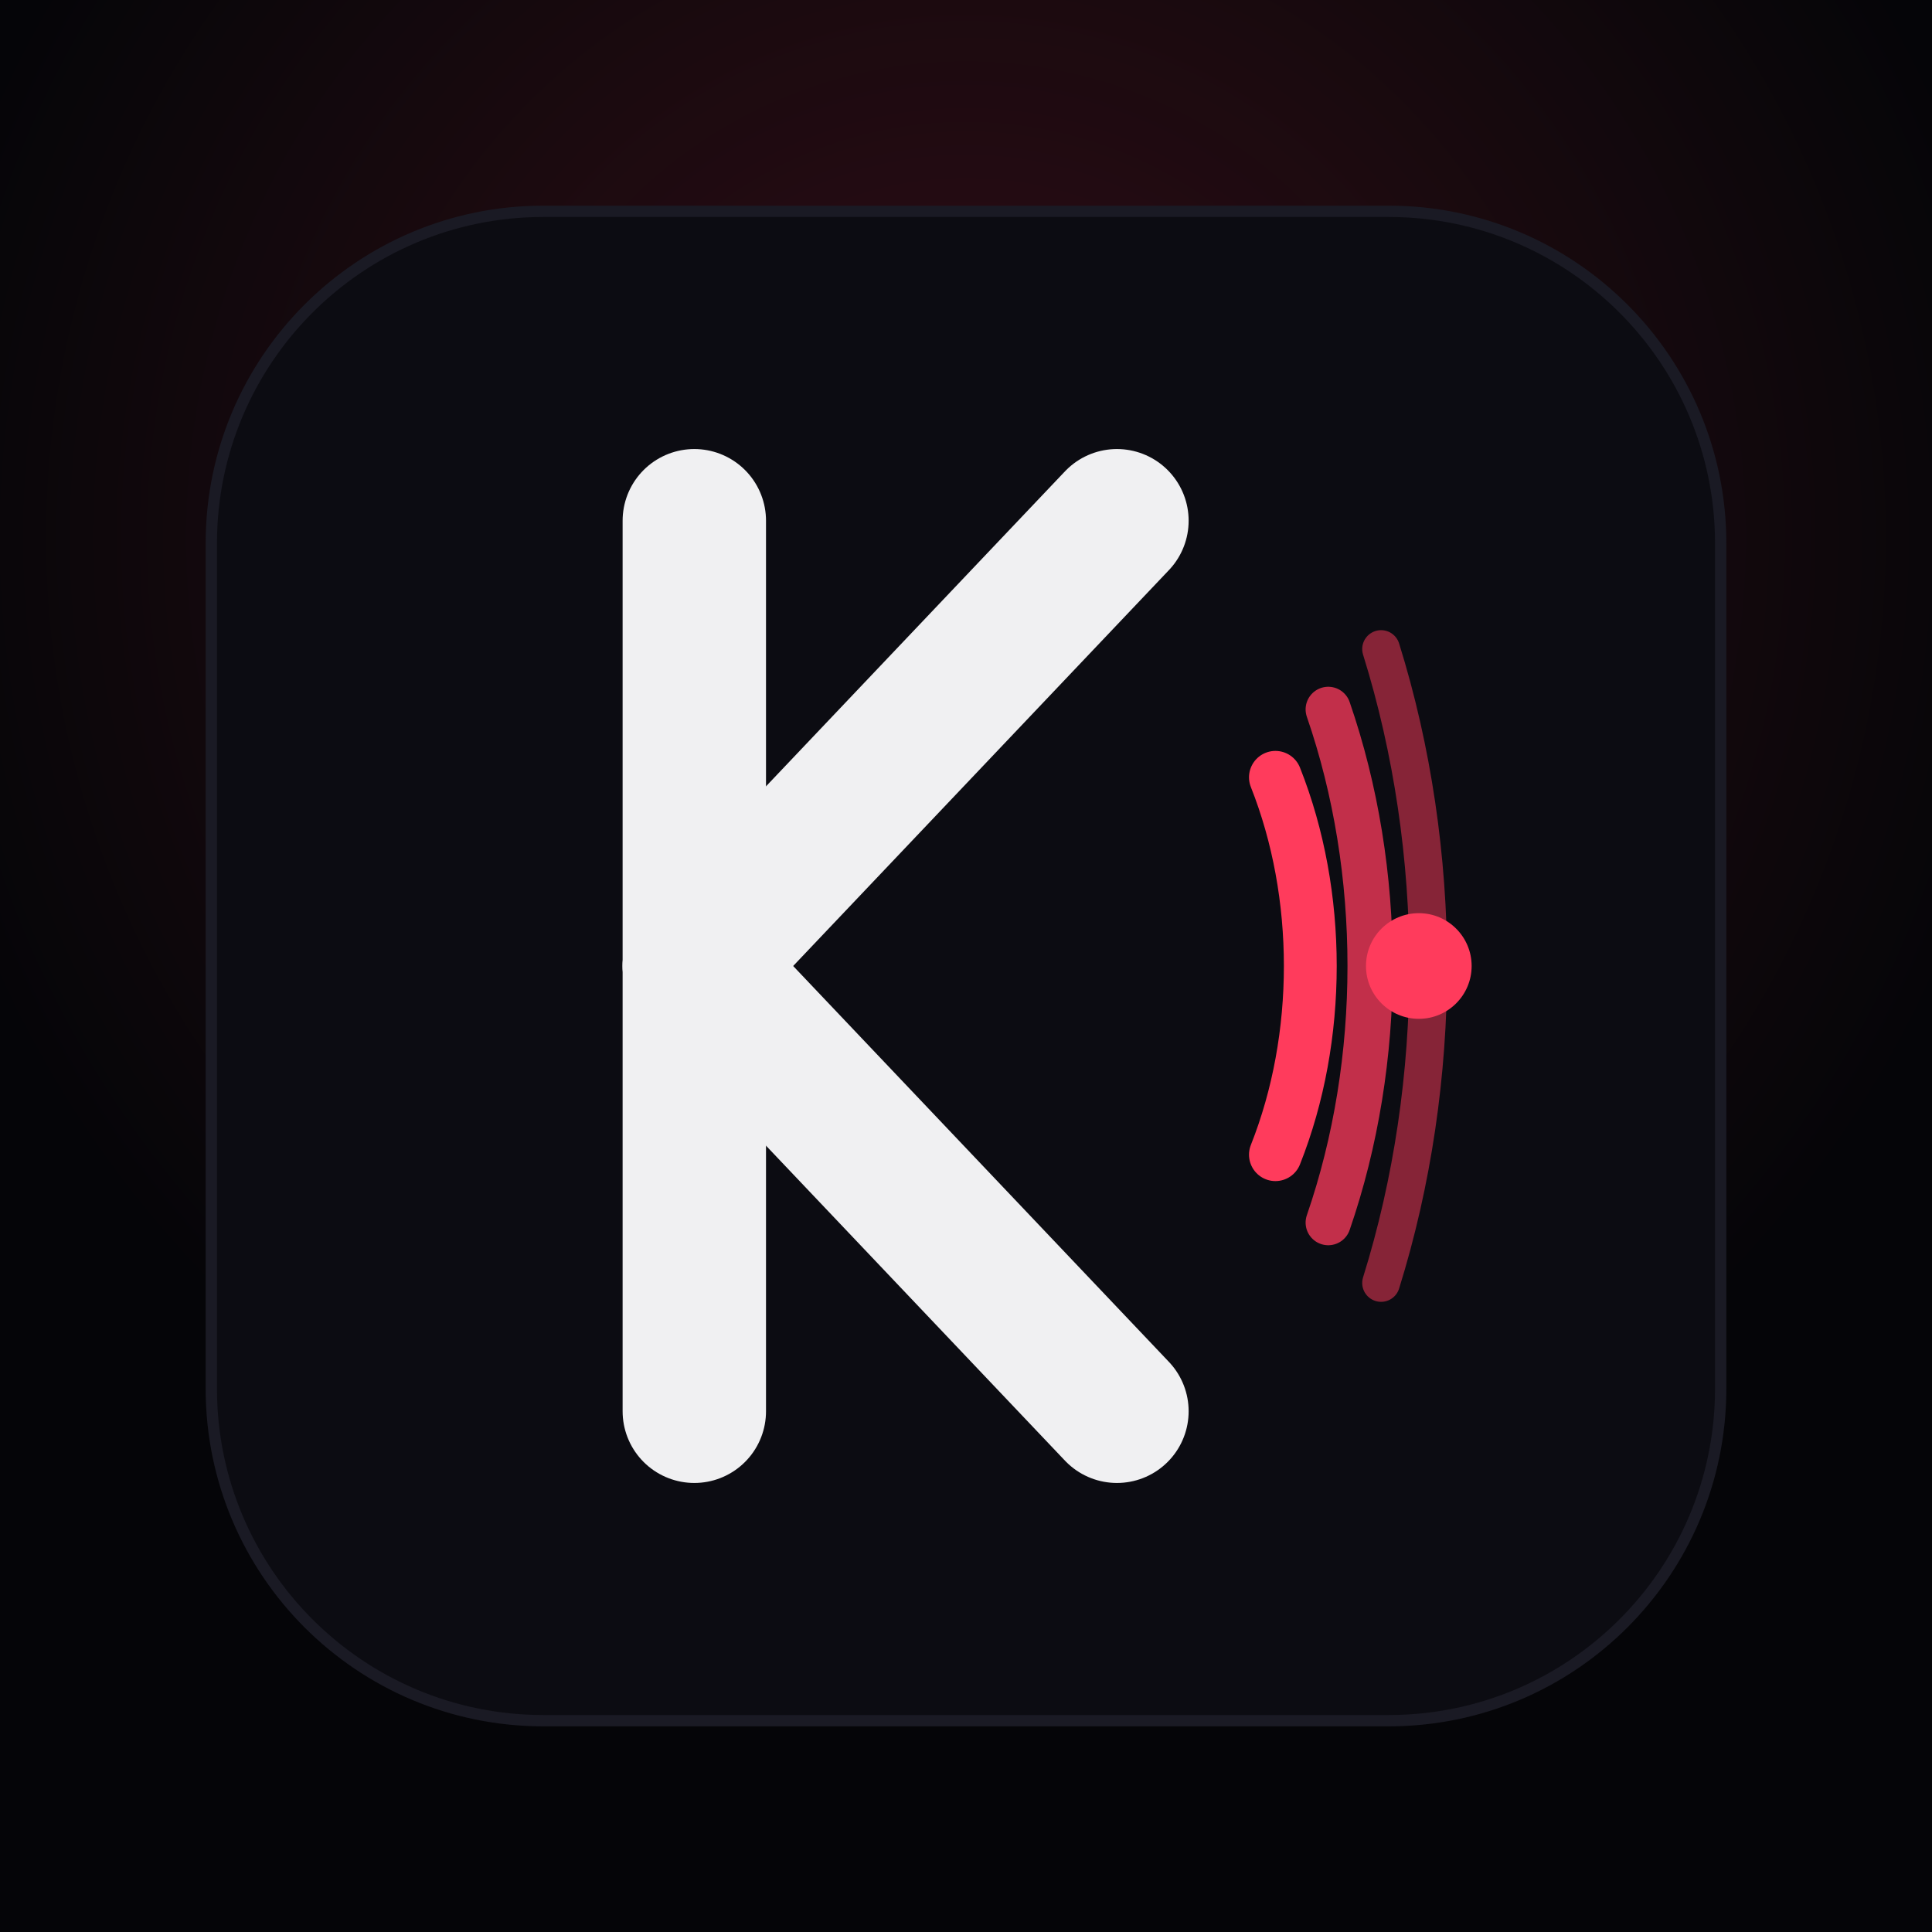
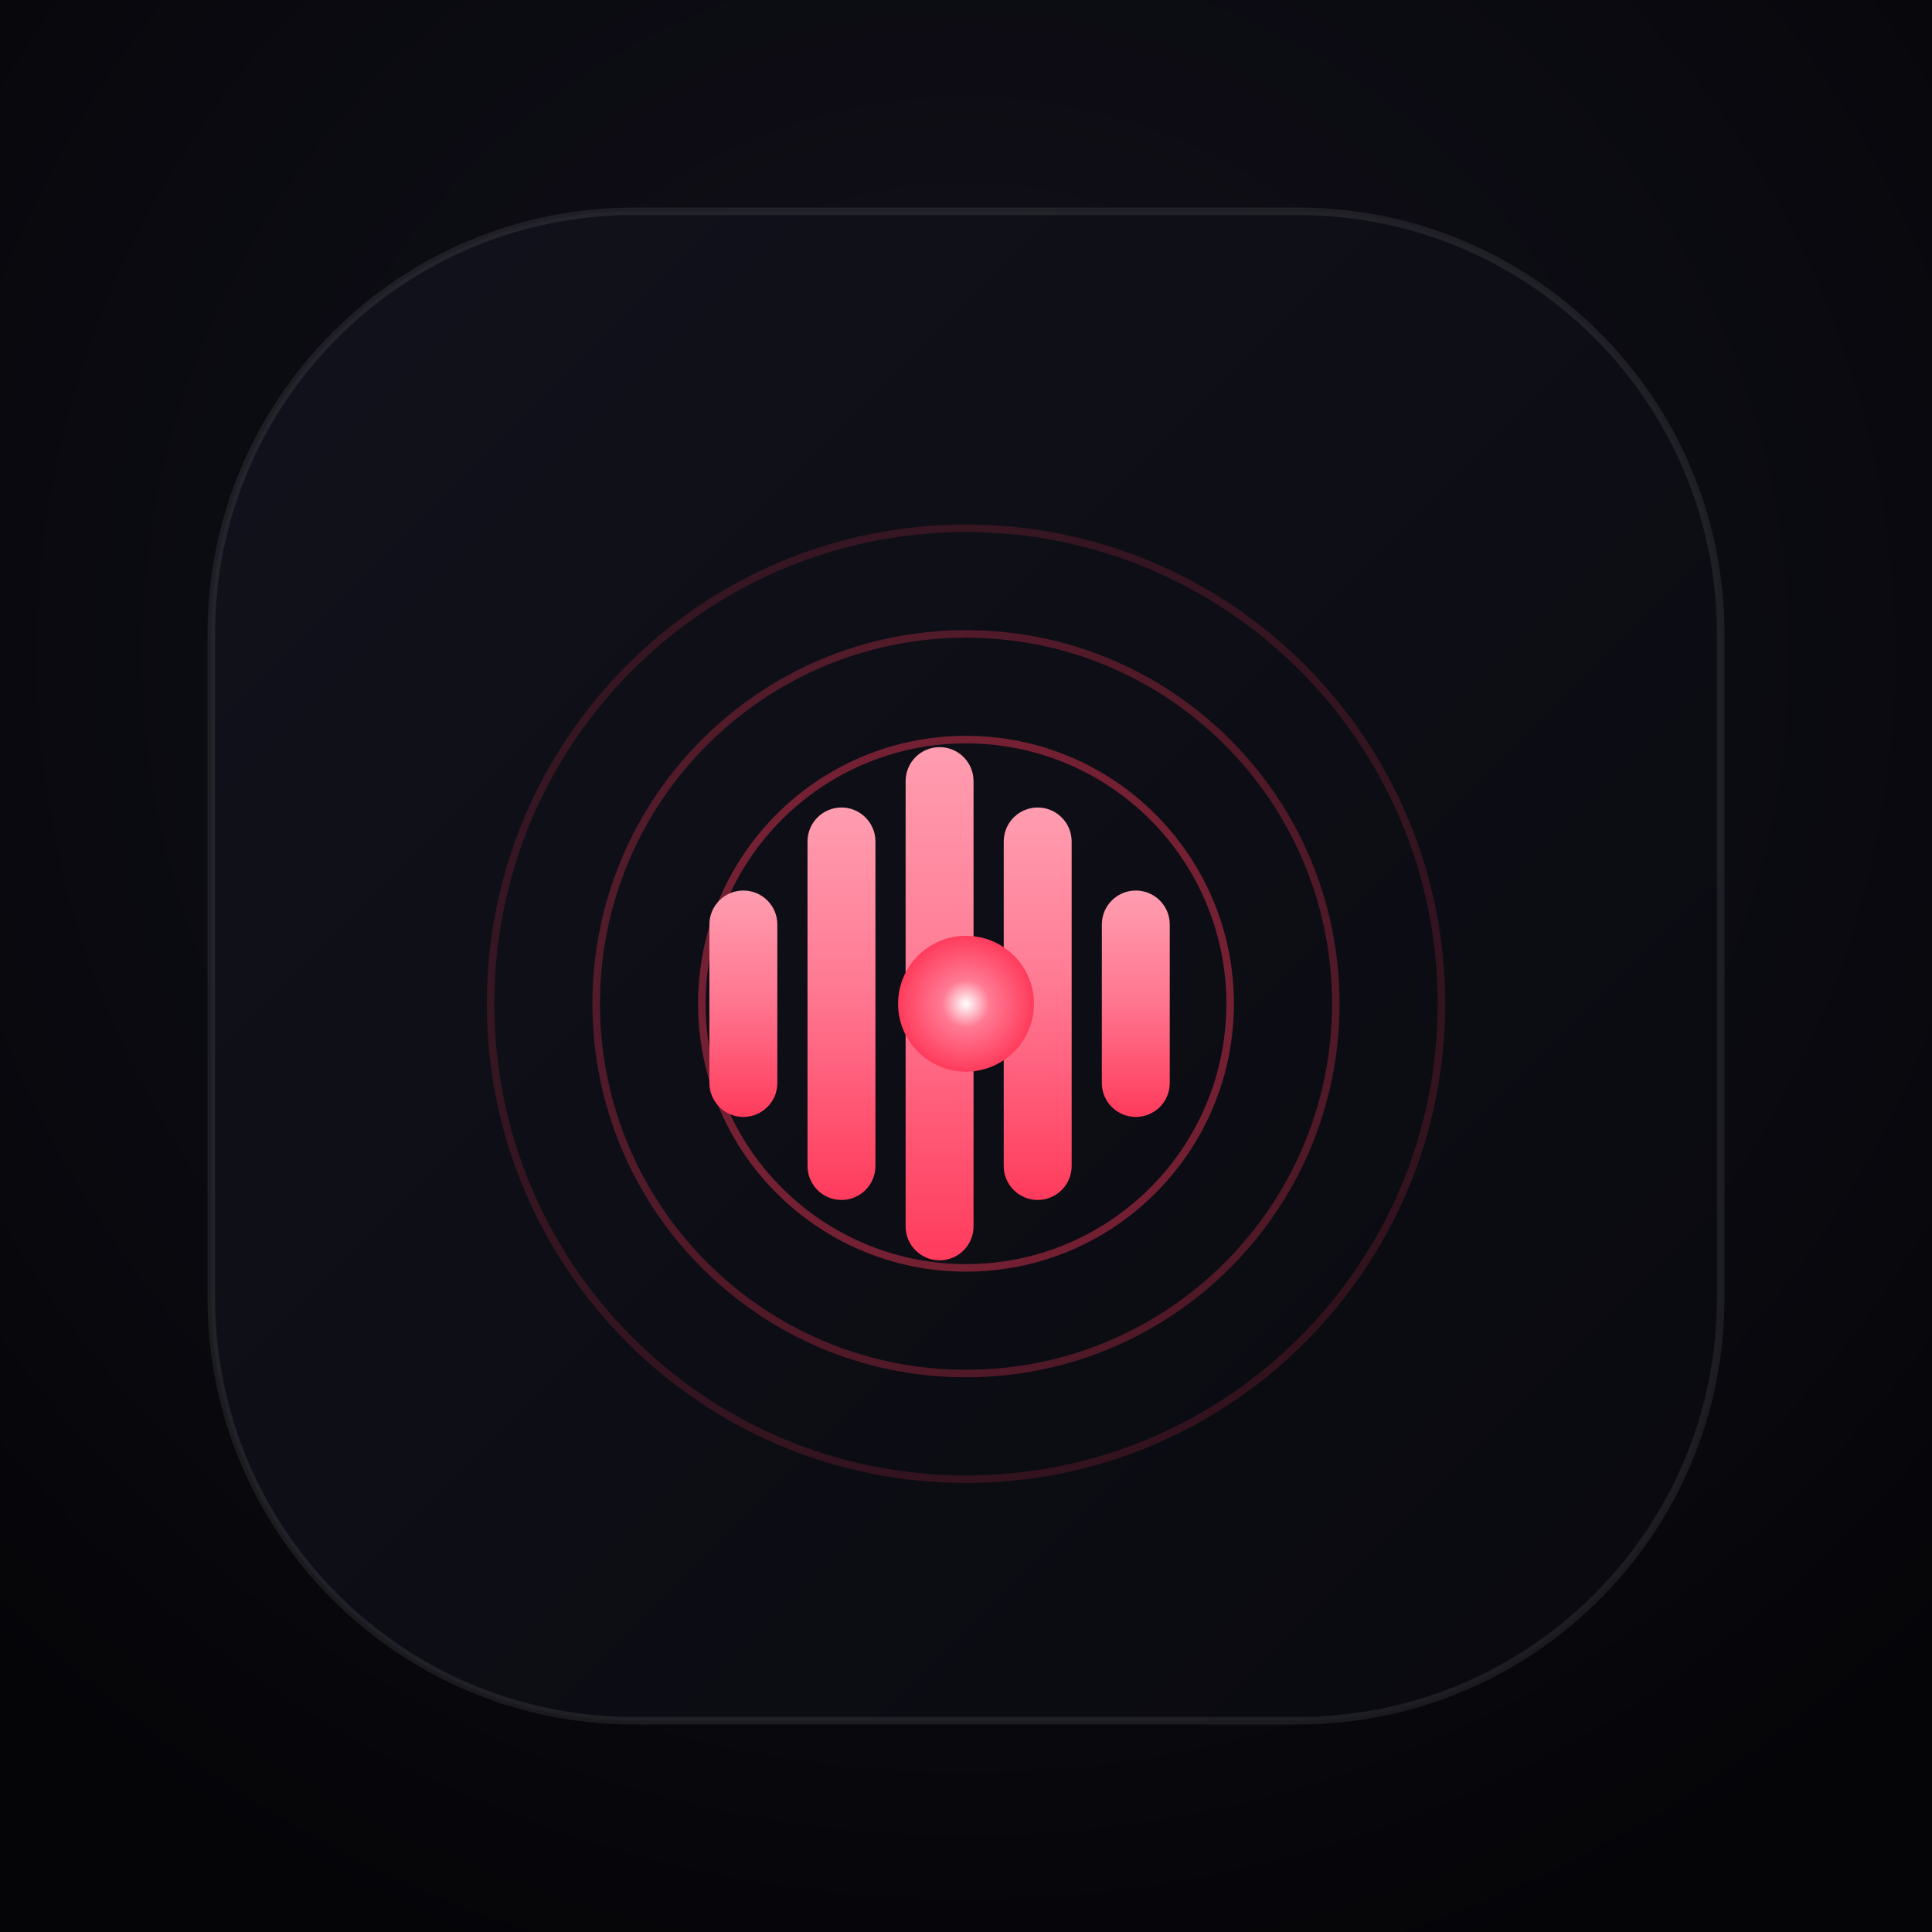
<svg xmlns="http://www.w3.org/2000/svg" viewBox="0 0 512 512" role="img" aria-label="KAYA">
  <defs>
-     <radialGradient id="glow" cx="50%" cy="28%" r="55%">
-       <stop offset="0%" stop-color="#ff3b5c" stop-opacity="0.18" />
+     <radialGradient id="bg" cx="50%" cy="34%" r="72%">
+       <stop offset="0%" stop-color="#14101a" />
+       <stop offset="55%" stop-color="#0b0b12" />
+       <stop offset="100%" stop-color="#050508" />
+     </radialGradient>
+     <radialGradient id="glow" cx="52%" cy="46%" r="34%">
+       <stop offset="0%" stop-color="#ff3b5c" stop-opacity="0.22" />
      <stop offset="100%" stop-color="#ff3b5c" stop-opacity="0" />
    </radialGradient>
+     <linearGradient id="card" x1="0%" y1="0%" x2="100%" y2="100%">
+       <stop offset="0%" stop-color="#12121c" />
+       <stop offset="100%" stop-color="#09090f" />
+     </linearGradient>
+     <linearGradient id="bar" x1="0%" y1="0%" x2="0%" y2="100%">
+       <stop offset="0%" stop-color="#ff9db0" />
+       <stop offset="45%" stop-color="#ff7a93" />
+       <stop offset="100%" stop-color="#ff3b5c" />
+     </linearGradient>
+     <radialGradient id="dot" cx="50%" cy="50%" r="50%">
+       <stop offset="0%" stop-color="#ffffff" />
+       <stop offset="35%" stop-color="#ff7a93" />
+       <stop offset="100%" stop-color="#ff3b5c" />
+     </radialGradient>
  </defs>
-   <rect width="512" height="512" fill="#050508" />
+   <rect width="512" height="512" fill="url(#bg)" />
  <rect width="512" height="512" fill="url(#glow)" />
-   <rect x="56" y="56" width="400" height="400" rx="88" fill="#0c0c12" stroke="#1a1a24" stroke-width="3" />
-   <g stroke-linecap="round" stroke-linejoin="round" fill="none">
-     <path d="M184 138 L184 374" stroke="#f0f0f2" stroke-width="38" />
-     <path d="M184 256 L296 138" stroke="#f0f0f2" stroke-width="38" />
-     <path d="M184 256 L296 374" stroke="#f0f0f2" stroke-width="38" />
-     <path d="M338 206 A72 102 0 0 1 338 306" stroke="#ff3b5c" stroke-width="14" />
-     <path d="M352 188 A108 154 0 0 1 352 324" stroke="#ff3b5c" stroke-width="12" opacity="0.75" />
-     <path d="M366 172 A144 206 0 0 1 366 340" stroke="#ff3b5c" stroke-width="10" opacity="0.5" />
-   </g>
-   <circle cx="376" cy="256" r="14" fill="#ff3b5c" />
+   <rect x="56" y="56" width="400" height="400" rx="112" fill="url(#card)" stroke="rgba(255,255,255,0.08)" stroke-width="2" />
+   <circle cx="256" cy="266" r="126" fill="none" stroke="#ff3b5c" stroke-opacity="0.16" stroke-width="2" />
+   <circle cx="256" cy="266" r="98" fill="none" stroke="#ff3b5c" stroke-opacity="0.28" stroke-width="2" />
+   <circle cx="256" cy="266" r="70" fill="none" stroke="#ff3b5c" stroke-opacity="0.42" stroke-width="2" />
+   <rect x="188" y="236" width="18" height="60" rx="9" fill="url(#bar)" />
+   <rect x="214" y="214" width="18" height="104" rx="9" fill="url(#bar)" />
+   <rect x="240" y="198" width="18" height="136" rx="9" fill="url(#bar)" />
+   <rect x="266" y="214" width="18" height="104" rx="9" fill="url(#bar)" />
+   <rect x="292" y="236" width="18" height="60" rx="9" fill="url(#bar)" />
+   <circle cx="256" cy="266" r="18" fill="url(#dot)" />
</svg>
